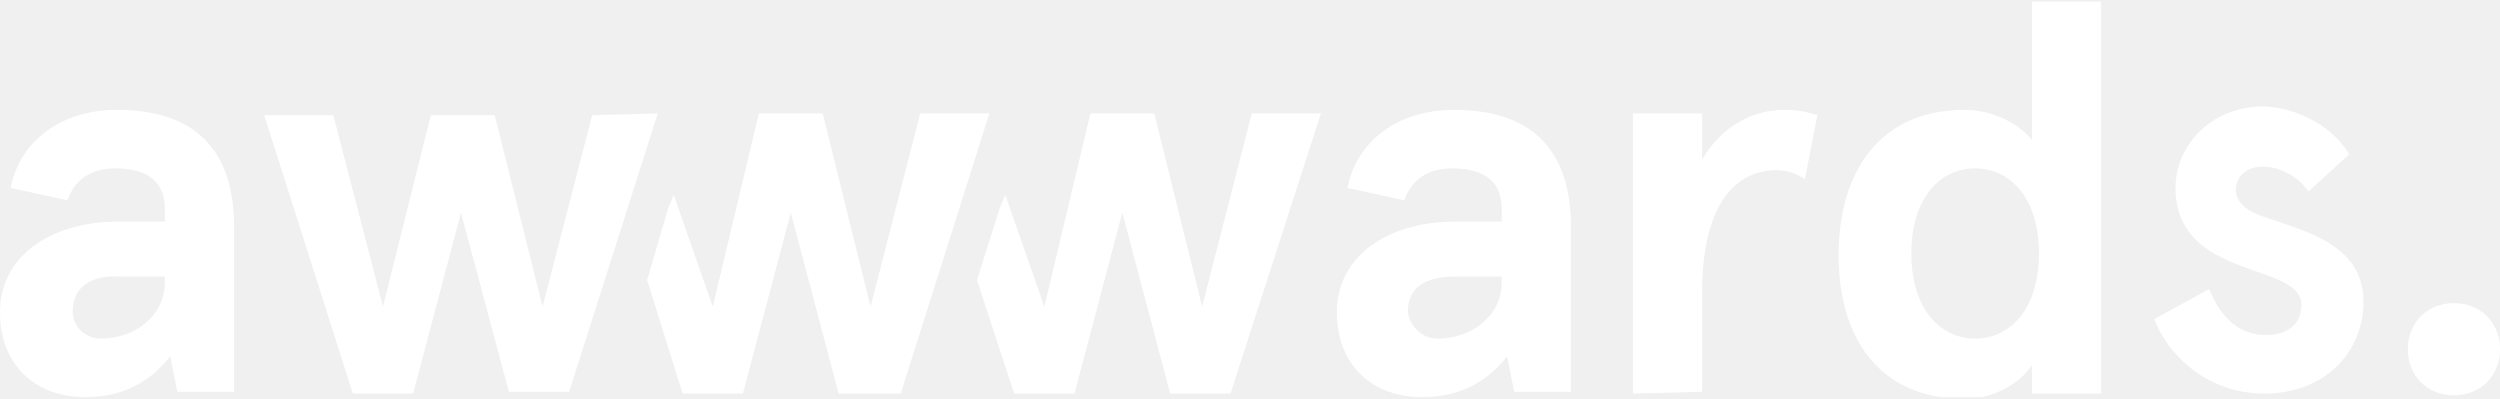
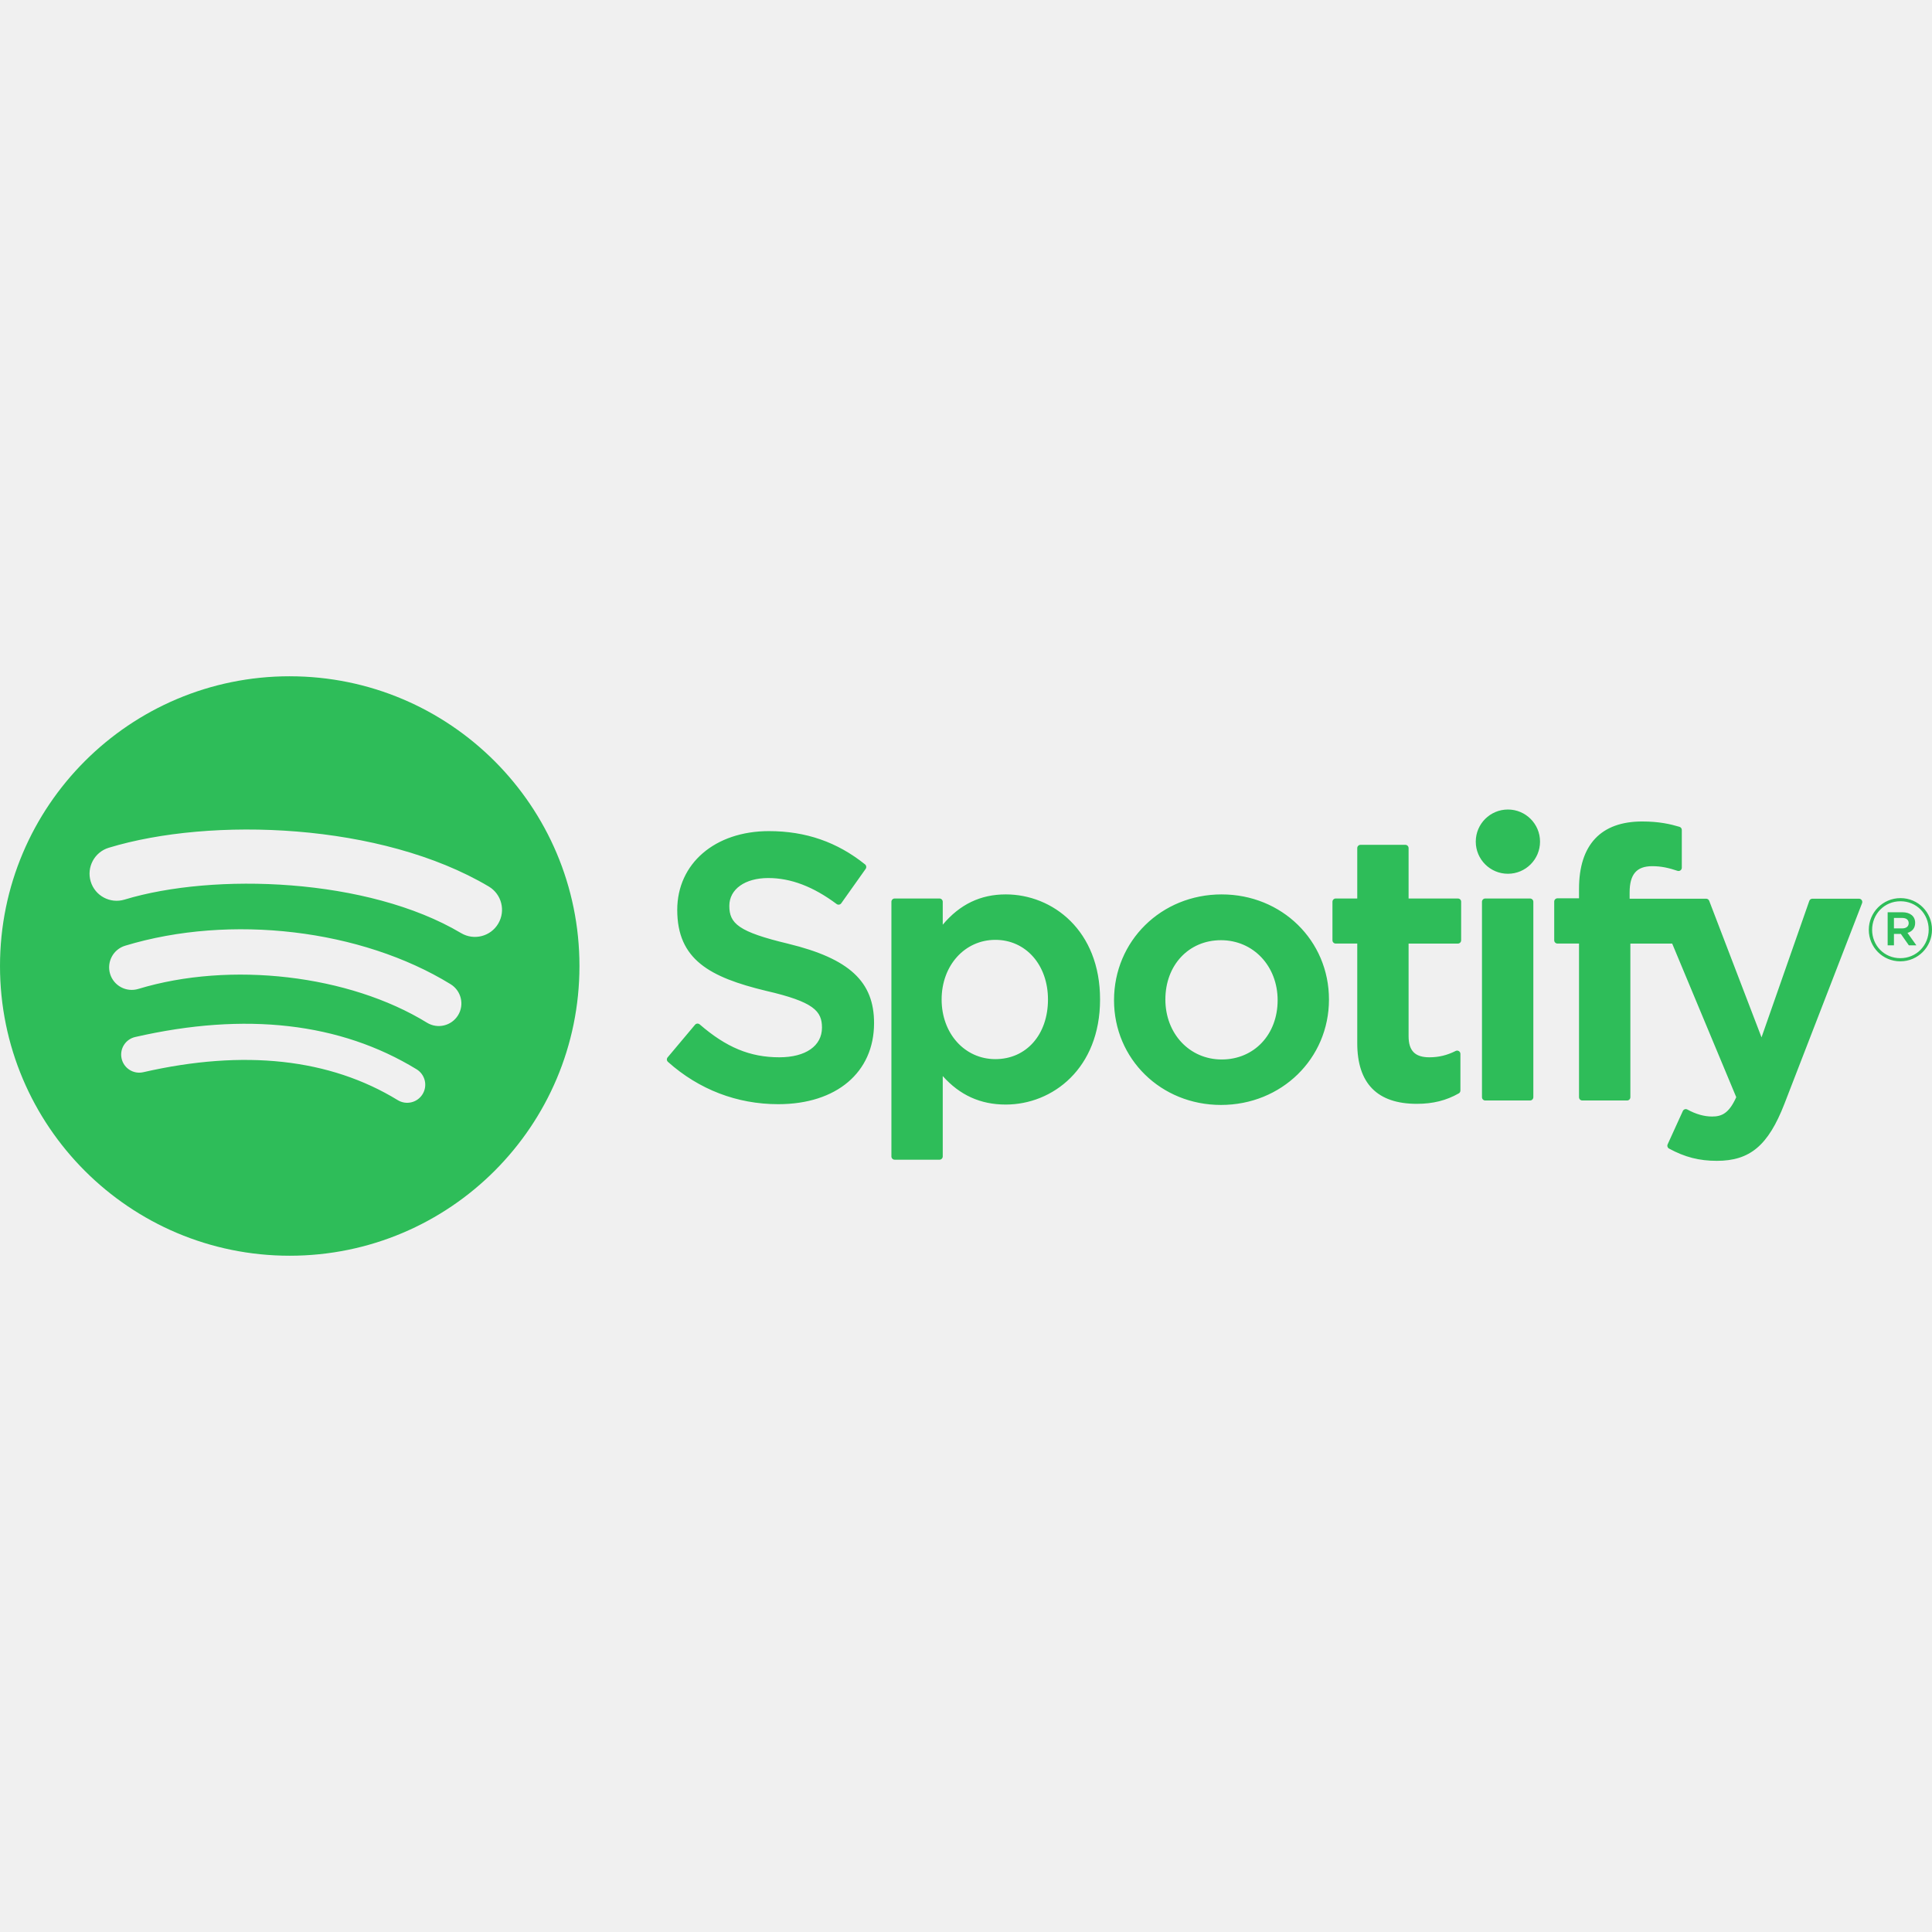
- <svg xmlns="http://www.w3.org/2000/svg" width="163" height="26" viewBox="0 0 163 26" fill="none">
-   <g clip-path="url(#clip0_3494_2042)">
-     <path d="M0.694 12.251C1.272 9.245 3.93 7.164 7.63 7.164C11.907 7.164 15.26 9.014 15.26 14.794V25.545H11.56L11.098 23.233C9.826 24.851 8.092 25.892 5.549 25.892C2.428 25.892 0 23.927 0 20.343C0 16.759 3.237 14.447 7.745 14.447H10.751V13.638C10.751 11.557 9.248 10.979 7.514 10.979C6.243 10.979 4.971 11.441 4.393 13.06L0.694 12.251ZM6.589 22.077C8.67 22.077 10.751 20.69 10.751 18.378V18.031H7.861C5.896 17.915 4.74 18.724 4.74 20.343C4.74 21.152 5.433 22.077 6.589 22.077Z" fill="white" />
-     <path d="M87.858 12.251C88.436 9.245 91.095 7.164 94.794 7.164C99.071 7.164 102.424 9.014 102.424 14.794V25.545H98.724L98.262 23.233C96.99 24.851 95.256 25.892 92.713 25.892C89.592 25.892 87.164 23.927 87.164 20.343C87.164 16.759 90.401 14.447 94.909 14.447H97.915V13.638C97.915 11.557 96.412 10.979 94.678 10.979C93.407 10.979 92.135 11.441 91.557 13.06L87.858 12.251ZM93.753 22.077C95.834 22.077 97.915 20.69 97.915 18.378V18.031H94.909C92.944 18.031 91.788 18.724 91.788 20.343C91.904 21.152 92.597 22.077 93.753 22.077Z" fill="white" />
-     <path d="M106.469 25.66V7.395H110.977V10.401C112.249 8.204 114.33 7.164 116.295 7.164C117.104 7.164 117.798 7.28 118.491 7.511L117.682 11.673C117.104 11.326 116.526 11.095 115.833 11.095C113.174 11.095 110.977 13.291 110.977 19.071V25.545L106.469 25.66Z" fill="white" />
-     <path d="M128.087 7.162C129.936 7.162 131.67 8.087 132.48 9.127V0.11H136.988V25.659H132.48V23.809C131.902 24.734 130.283 26.005 128.087 26.005C122.653 26.005 119.879 22.191 119.879 16.642C119.879 11.093 122.653 7.162 128.087 7.162ZM128.78 22.075C131.092 22.075 132.942 20.11 132.942 16.526C132.942 12.942 131.092 10.977 128.78 10.977C126.468 10.977 124.619 12.942 124.619 16.526C124.619 20.11 126.468 22.075 128.78 22.075Z" fill="white" />
-     <path d="M153.173 10.054L150.514 12.482C149.705 11.325 148.433 10.863 147.509 10.863C146.584 10.863 145.775 11.441 145.775 12.366C145.775 13.175 146.468 13.753 147.509 14.1C150.052 15.025 154.098 15.834 154.098 19.649C154.098 23.001 151.555 25.66 147.624 25.66C143.809 25.66 141.266 23.001 140.457 20.805L144.041 18.84C144.734 20.574 145.89 21.845 147.74 21.845C149.127 21.845 150.052 21.152 150.052 19.88C150.052 18.377 147.74 18.03 145.543 17.106C143.578 16.296 141.844 15.025 141.844 12.25C141.844 9.476 144.156 6.933 147.624 6.933C149.936 7.048 152.133 8.32 153.173 10.054Z" fill="white" />
-     <path d="M59.998 7.395L56.761 19.995L53.64 7.395H49.478L46.473 19.995L43.929 12.712L43.583 13.521L42.195 18.261L44.507 25.66H48.438L51.559 13.868L54.68 25.66H58.727L64.507 7.395H59.998Z" fill="white" />
-     <path d="M81.616 7.395L78.379 19.995L75.257 7.395H71.096L68.09 19.995L65.547 12.712L65.2 13.521L63.697 18.261L66.125 25.66H70.055L73.177 13.868L76.298 25.66H80.228L86.124 7.395H81.616Z" fill="white" />
-     <path d="M42.888 7.395L37.108 25.544H33.178L30.056 13.868L26.935 25.66H23.005L17.225 7.51H21.733L24.97 19.995L28.091 7.51H32.253L35.374 19.995L38.611 7.51L42.888 7.395Z" fill="white" />
-     <path d="M159.996 19.764C161.73 19.764 163.002 21.035 163.002 22.769C163.002 24.503 161.73 25.775 159.996 25.775C158.262 25.775 156.99 24.503 156.99 22.769C156.99 21.035 158.262 19.764 159.996 19.764Z" fill="white" />
-   </g>
-   <defs>
-     <clipPath id="clip0_3494_2042">
-       <rect width="163" height="25.779" fill="white" transform="translate(0 0.110352)" />
-     </clipPath>
-   </defs>
+ <svg xmlns="http://www.w3.org/2000/svg" width="800px" height="800px" viewBox="74.428 -2051.565 9772.44 9772.44">
+   <path fill="#2EBD59" d="M1539.928 1369.145c-809.356 0-1465.5 656.126-1465.5 1465.482 0 809.443 656.144 1465.535 1465.5 1465.535 809.392 0 1465.5-656.091 1465.5-1465.535 0-809.304-656.074-1465.412-1465.518-1465.412l.018-.07zm672.069 2113.646c-26.32 43.173-82.565 56.7-125.598 30.397-344.137-210.332-777.297-257.845-1287.421-141.312-49.157 11.271-98.157-19.547-109.356-68.688-11.253-49.157 19.424-98.157 68.704-109.356 558.249-127.628 1037.101-72.695 1423.378 163.344 43.05 26.426 56.699 82.601 30.275 125.65l.018-.035zm179.374-398.981c-33.145 53.777-103.46 70.647-157.167 37.624-393.837-242.094-994.384-312.217-1460.32-170.781-60.428 18.252-124.25-15.803-142.59-76.125-18.2-60.428 15.873-124.128 76.195-142.503 532.227-161.489 1193.865-83.265 1646.239 194.723 53.726 33.075 70.7 103.425 37.625 157.079l.018-.017zm15.4-415.52c-472.395-280.542-1251.599-306.337-1702.556-169.47-72.414 21.962-148.994-18.918-170.939-91.333-21.945-72.449 18.9-148.977 91.367-170.992 517.667-157.149 1378.229-126.787 1922.022 196.035 65.135 38.657 86.503 122.779 47.897 187.827-38.5 65.135-122.85 86.607-187.774 47.933h-.017zM4061.569 2722.05c-253.033-60.34-298.078-102.689-298.078-191.678 0-84.069 79.152-140.646 196.857-140.646 114.1 0 227.237 42.962 345.852 131.407 3.588 2.678 8.086 3.744 12.513 3.045 4.428-.665 8.348-3.098 10.938-6.755l123.55-174.16c5.075-7.175 3.692-17.062-3.15-22.54-141.172-113.277-300.142-168.35-485.956-168.35-273.21 0-464.047 163.957-464.047 398.545 0 251.562 164.622 340.637 449.102 409.394 242.13 55.772 282.993 102.498 282.993 186.025 0 92.557-82.636 150.097-215.618 150.097-147.699 0-268.169-49.752-402.937-166.46-3.342-2.888-7.928-4.199-12.162-3.954-4.463.367-8.541 2.432-11.375 5.845l-138.53 164.867c-5.81 6.842-5.075 17.062 1.646 22.978 156.799 139.982 349.648 213.92 557.759 213.92 294.401 0 484.644-160.86 484.644-409.832.525-210.175-125.299-326.55-433.474-401.52l-.527-.228zM5161.617 2472.5c-127.609 0-232.277 50.26-318.587 153.247v-115.92c0-9.152-7.42-16.607-16.555-16.607h-226.572c-9.152 0-16.555 7.455-16.555 16.607V3797.86c0 9.152 7.402 16.607 16.555 16.607h226.572c9.135 0 16.555-7.454 16.555-16.607v-406.577c86.328 96.88 191.013 144.218 318.587 144.218 237.107 0 477.138-182.524 477.138-531.439.35-349.002-239.75-531.579-476.875-531.579l-.263.017zm213.675 531.562c0 177.678-109.445 301.665-266.158 301.665-154.926 0-271.791-129.623-271.791-301.665 0-172.024 116.865-301.664 271.791-301.664 154.176-.018 266.176 126.822 266.176 301.646l-.018.018zM6253.966 2472.5c-305.357 0-544.582 235.13-544.582 535.359 0 296.957 237.58 529.619 540.837 529.619 306.442 0 546.401-234.342 546.401-533.417 0-298.042-238.35-531.526-542.674-531.526l.018-.035zm0 834.994c-162.418 0-284.865-130.498-284.865-303.52 0-173.758 118.213-299.845 281.119-299.845 163.468 0 286.737 130.497 286.737 303.642 0 173.723-118.999 299.723-282.975 299.723h-.016zM7448.688 2493.221h-249.322v-254.905c0-9.135-7.385-16.59-16.537-16.59h-226.537c-9.17 0-16.607 7.455-16.607 16.59v254.905h-108.938c-9.117 0-16.503 7.454-16.503 16.607v194.722c0 9.135 7.386 16.607 16.503 16.607h108.938v503.842c0 203.612 101.342 306.845 301.209 306.845 81.271 0 148.697-16.783 212.24-52.815 5.162-2.888 8.364-8.452 8.364-14.367v-185.43c0-5.723-2.976-11.13-7.875-14.122-4.935-3.098-11.077-3.255-16.135-.753-43.646 21.963-85.837 32.095-133 32.095-72.694 0-105.122-33.005-105.122-106.977v-468.229h249.322c9.152 0 16.52-7.455 16.52-16.607v-194.705c.35-9.152-7-16.607-16.274-16.607l-.246-.106zM8317.388 2494.218v-31.308c0-92.103 35.314-133.175 114.52-133.175 47.232 0 85.173 9.38 127.662 23.555 5.233 1.646 10.692.823 14.945-2.31 4.375-3.133 6.843-8.155 6.843-13.475V2146.58c0-7.298-4.69-13.755-11.726-15.908-44.888-13.353-102.322-27.055-188.316-27.055-209.266 0-319.883 117.845-319.883 340.672v47.95h-108.85c-9.135 0-16.625 7.455-16.625 16.59v195.72c0 9.135 7.49 16.607 16.625 16.607h108.85v777.156c0 9.152 7.385 16.607 16.521 16.607h226.572c9.152 0 16.607-7.455 16.607-16.607V2721.21h211.54l324.047 776.964c-36.785 81.637-72.959 97.877-122.342 97.877-39.918 0-81.953-11.918-124.934-35.438-4.042-2.223-8.837-2.59-13.194-1.242-4.323 1.522-7.962 4.742-9.8 8.942l-76.79 168.472c-3.658 7.963-.525 17.309 7.14 21.438 80.167 43.417 152.531 61.949 241.973 61.949 167.299 0 259.77-77.927 341.285-287.577l393.066-1015.698c1.977-5.11 1.383-10.885-1.75-15.417-3.113-4.498-8.137-7.21-13.633-7.21h-235.865c-7.068 0-13.389 4.497-15.697 11.13l-241.621 690.164-264.652-690.619c-2.414-6.423-8.609-10.676-15.469-10.676h-387.101l.052-.051zM7813.738 2493.221h-226.572c-9.153 0-16.607 7.454-16.607 16.607v988.485c0 9.152 7.454 16.607 16.607 16.607h226.572c9.135 0 16.607-7.455 16.607-16.607v-988.416a16.57 16.57 0 0 0-16.626-16.607l.019-.069zM7701.738 2043.139c-89.757 0-162.592 72.659-162.592 162.417 0 89.81 72.853 162.558 162.593 162.558 89.723 0 162.486-72.748 162.486-162.558 0-89.74-72.799-162.417-162.398-162.417h-.089zM9686.585 2811.037c-89.67 0-159.441-72.013-159.441-159.46s70.682-160.282 160.281-160.282c89.672 0 159.443 71.995 159.443 159.372 0 87.448-70.701 160.37-160.299 160.37h.016zm.875-303.887c-81.672 0-143.465 64.925-143.465 144.427 0 79.468 61.355 143.518 142.643 143.518 81.654 0 143.518-64.872 143.518-144.428 0-79.467-61.426-143.517-142.625-143.517h-.071zm35.352 159.914l45.098 63.141h-38.027l-40.602-57.925h-34.91v57.925h-31.832v-167.37h74.637c38.885 0 64.453 19.897 64.453 53.393.174 27.44-15.75 44.205-38.676 50.837h-.141zm-26.95-75.511h-41.512v52.938h41.512c20.719 0 33.09-10.133 33.09-26.495 0-17.22-12.424-26.442-33.074-26.442h-.016z" />
</svg>
